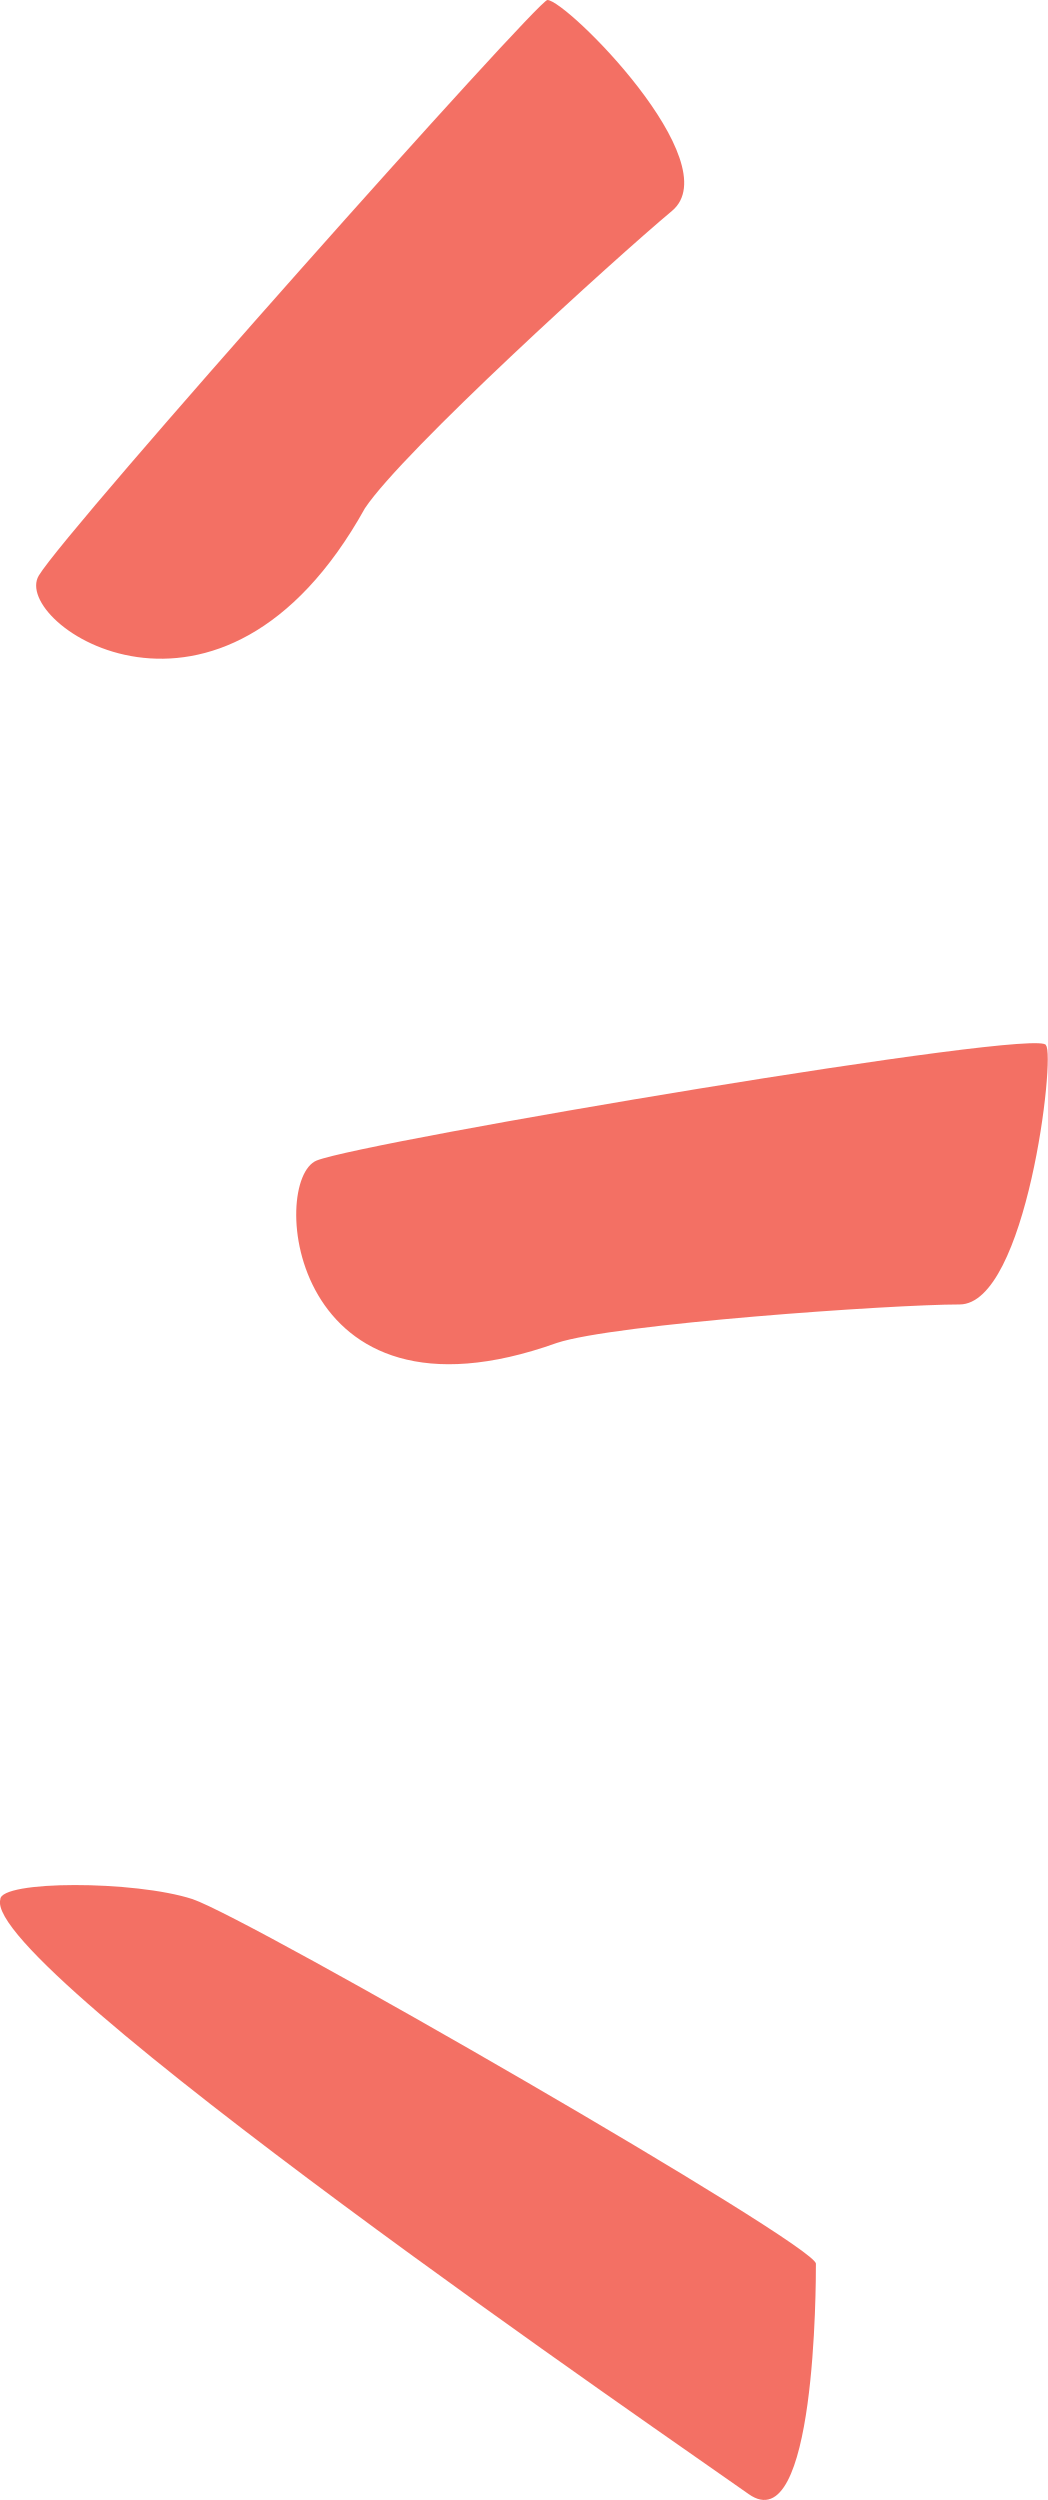
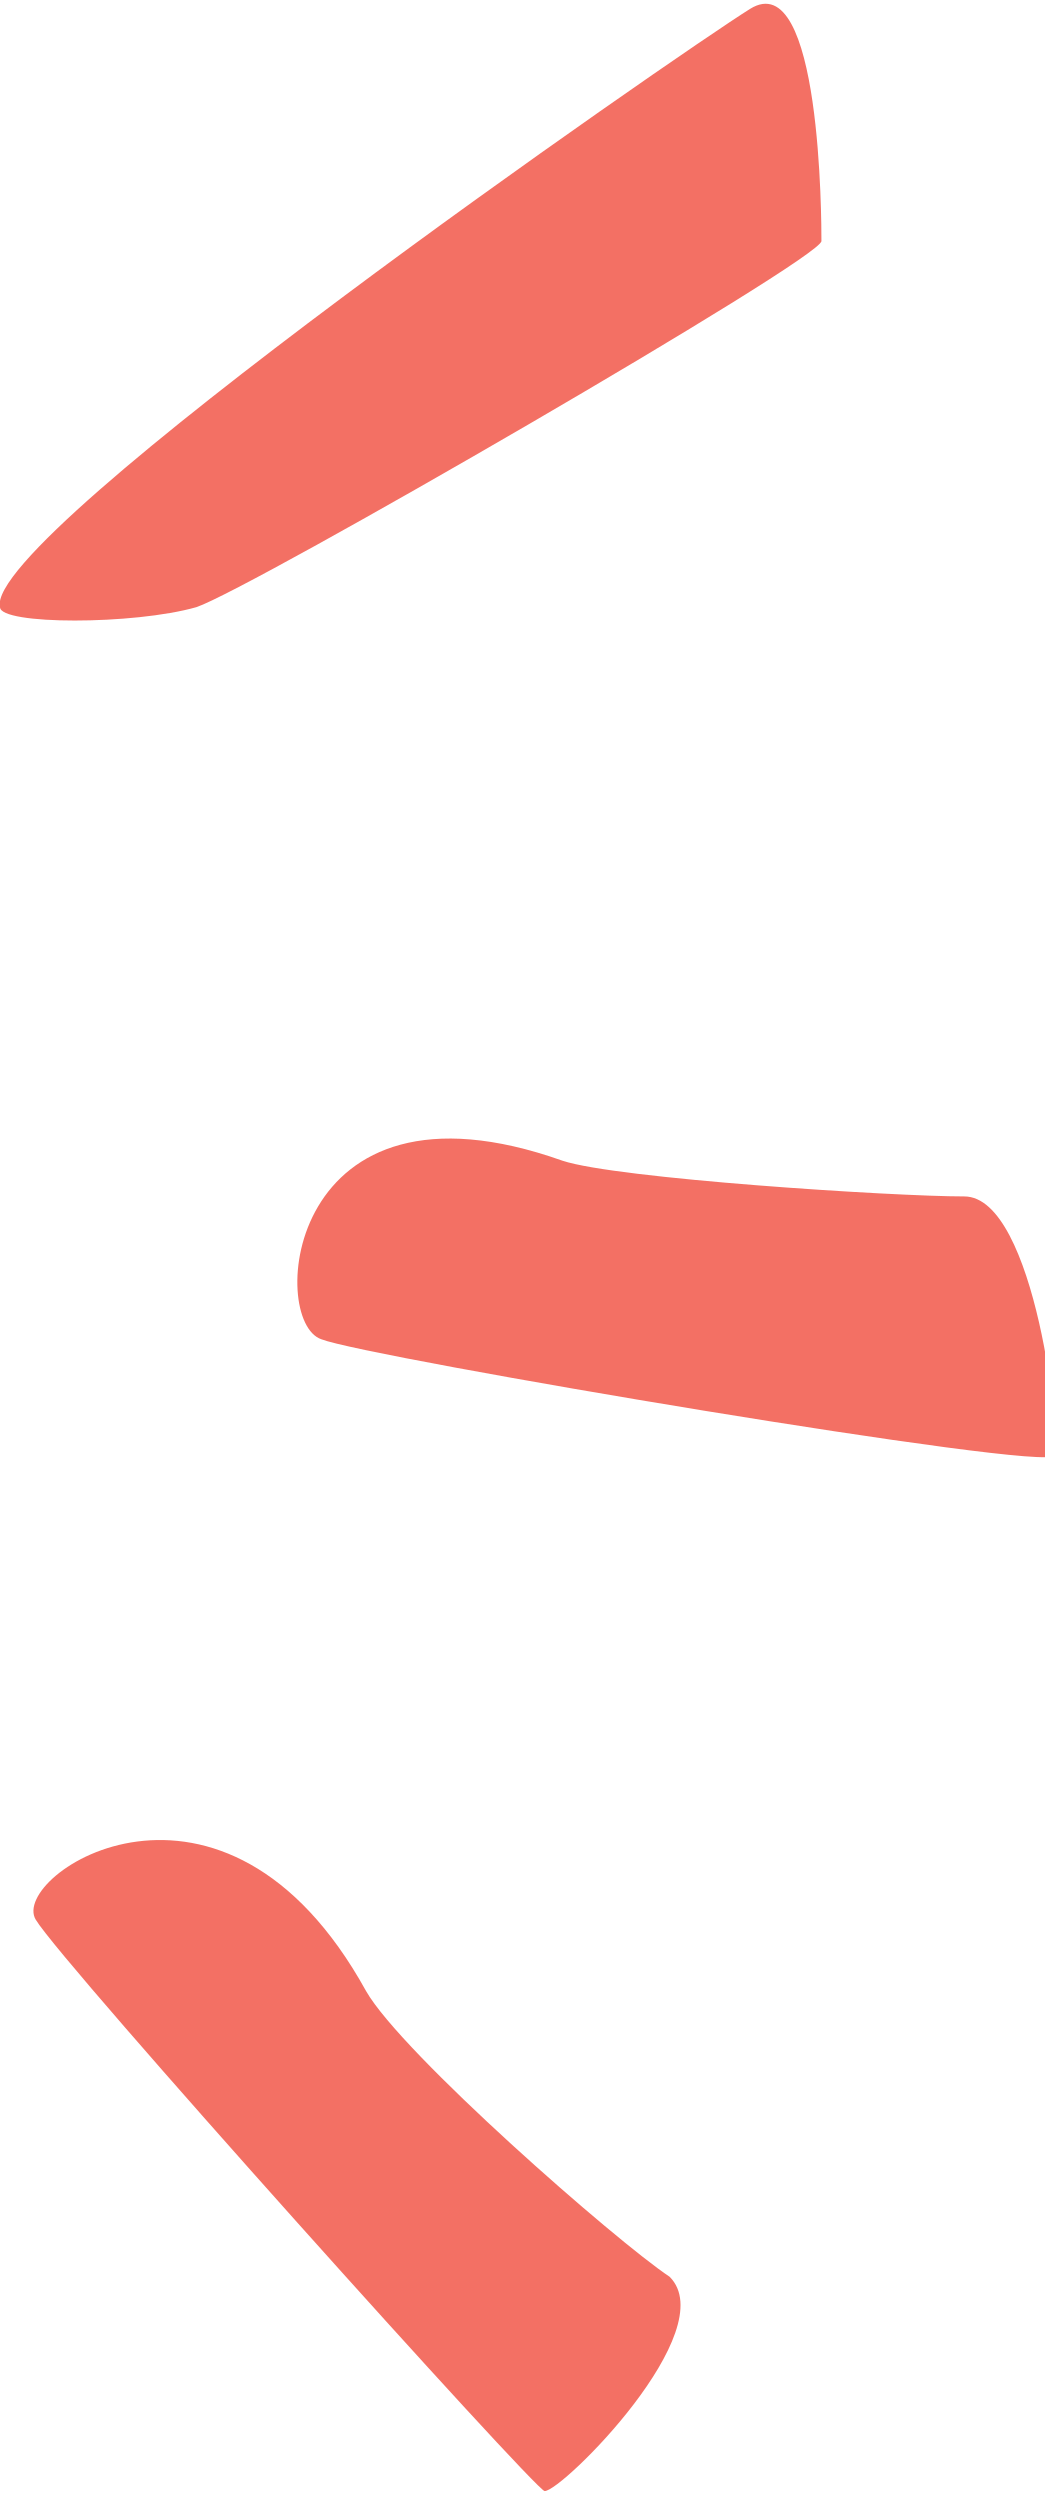
- <svg xmlns="http://www.w3.org/2000/svg" version="1.1" id="Layer_1" x="0px" y="0px" viewBox="1082.4 0 334.8 798.8" enable-background="new 1082.4 0 334.8 798.8" xml:space="preserve">
+ <svg xmlns="http://www.w3.org/2000/svg" version="1.1" id="Layer_1" x="0px" y="0px" width="11.7px" height="28px" viewBox="2326.5 386 11.7 28" enable-background="new 2326.5 386 11.7 28" xml:space="preserve">
  <g>
    <g>
      <g>
-         <path fill="#F37064" d="M1082.5,606.9c-6.1,21.5,217.6,174.7,239.1,190c21.5,15.3,21.5-67.4,21.5-73.6     c0-6.1-180.8-110.3-199.2-116.5C1125.4,600.8,1082.5,600.8,1082.5,606.9z M1260.3,429.1c18.4-6.1,107.3-12.3,128.7-12.3     s30.7-79.7,27.6-82.8c0-6.1-217.6,30.7-233,36.8C1168.3,377,1174.5,459.8,1260.3,429.1z M1297.1,67.4     c18.4-15.3-33.7-67.4-39.8-67.4c-3.1,0-153.3,168.6-162.5,183.9c-9.2,15.3,58.2,61.3,104.2-21.5     C1211.2,144.1,1278.7,82.8,1297.1,67.4z" />
+         <path fill="#F37064" d="M2328.7,392.8c0.6-0.2,7-3.9,7-4.1c0-0.2,0-3.1-0.8-2.6c-0.8,0.5-8.6,5.9-8.4,6.7     C2326.5,393,2328,393,2328.7,392.8z M2330.1,401c0.5,0.2,8.2,1.5,8.2,1.3c0.1-0.1-0.2-2.9-1-2.9s-3.9-0.2-4.5-0.4     C2329.7,397.9,2329.5,400.8,2330.1,401z M2330.6,408.3c-1.6-2.9-4-1.3-3.7-0.8c0.3,0.5,5.6,6.4,5.7,6.4c0.2,0,2-1.8,1.4-2.4     C2333.4,411.1,2331,409,2330.6,408.3z" />
      </g>
    </g>
  </g>
</svg>
